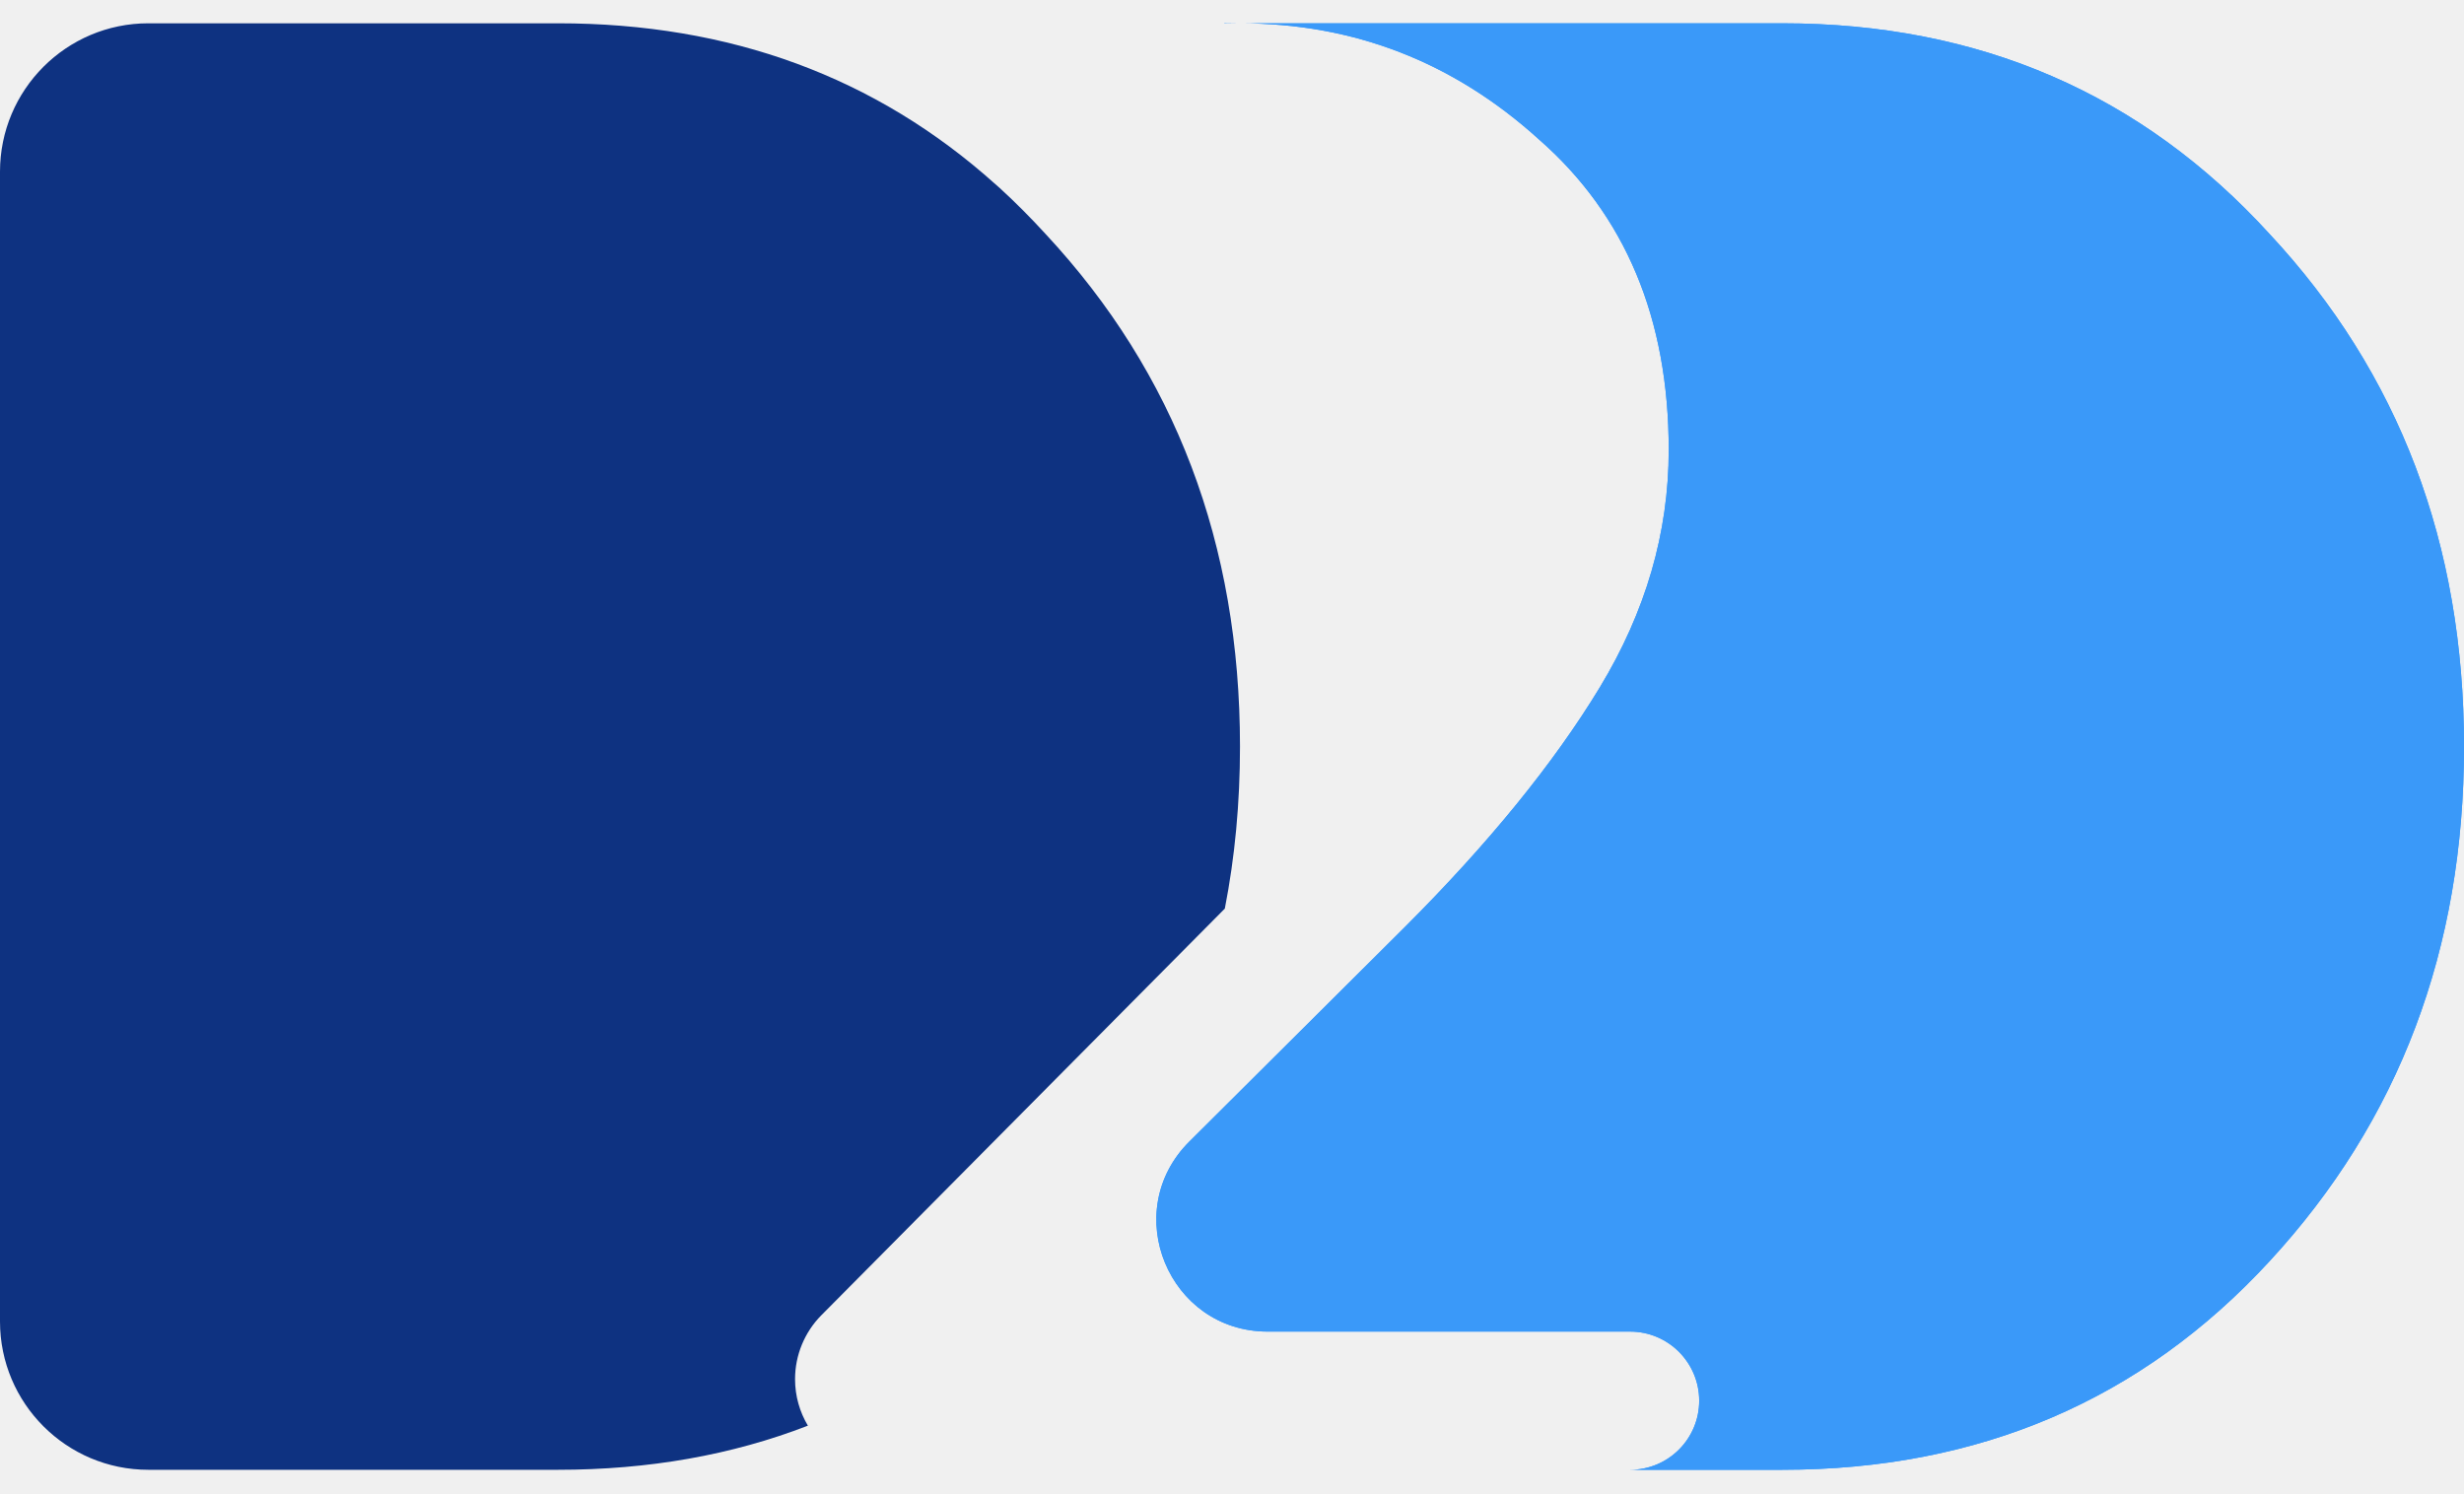
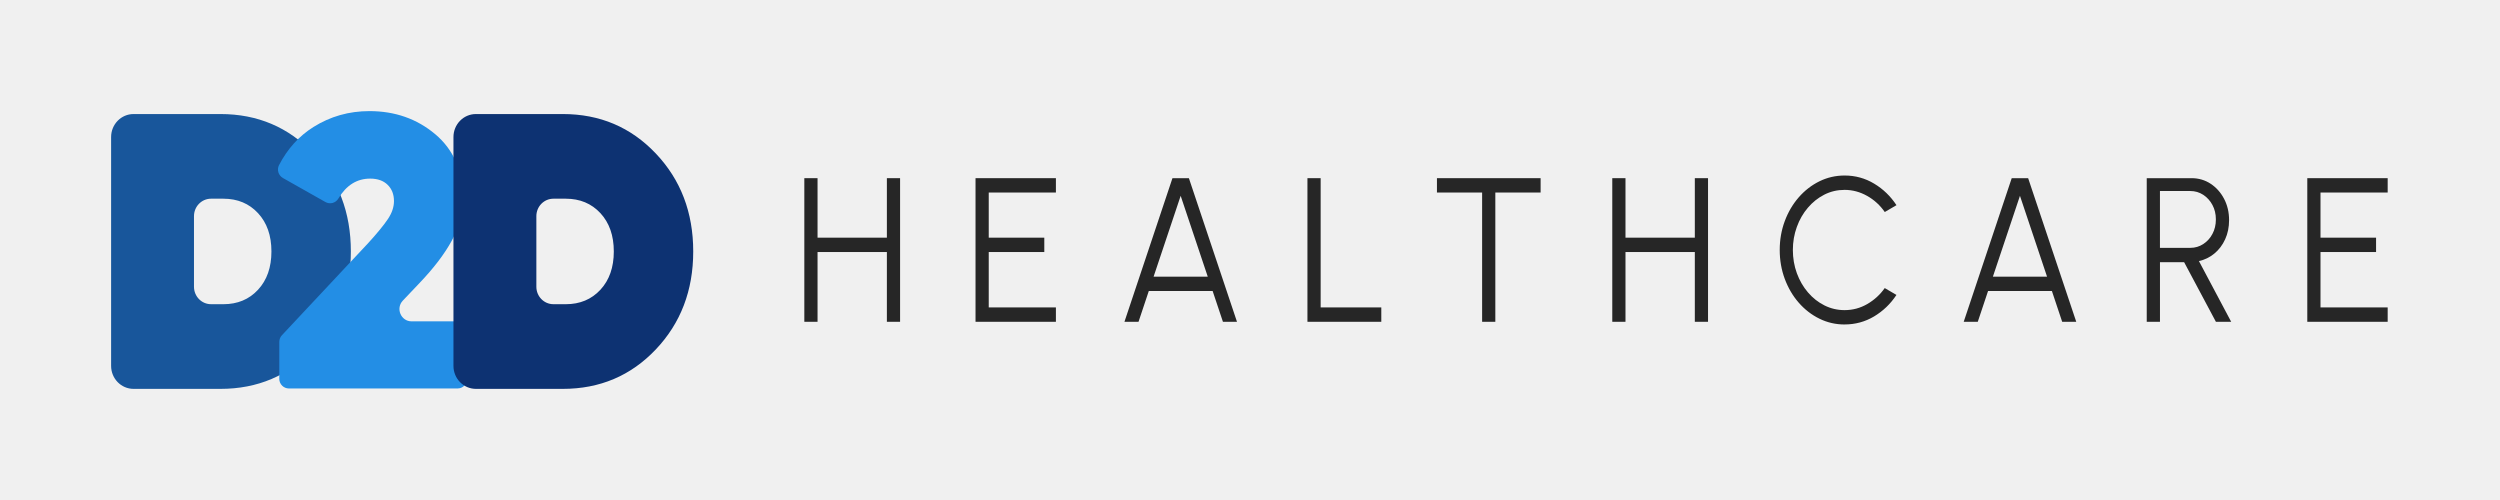
- <svg xmlns="http://www.w3.org/2000/svg" width="33" height="20" viewBox="0 0 33 20" fill="none">
-   <g style="mix-blend-mode:plus-darker">
-     <path fill-rule="evenodd" clip-rule="evenodd" d="M13.332 2.468C11.731 1.031 9.778 0.312 7.473 0.312H1.987C0.89 0.312 0 1.202 0 2.3V17.7C0 18.797 0.89 19.687 1.987 19.687H7.473C8.686 19.687 9.802 19.49 10.82 19.096C10.711 18.913 10.648 18.7 10.648 18.473C10.648 18.152 10.775 17.845 11 17.617L16.404 12.17C16.539 11.479 16.607 10.755 16.607 10C16.607 7.287 15.739 4.999 14.005 3.136C13.806 2.918 13.601 2.712 13.39 2.519C13.37 2.503 13.351 2.486 13.332 2.468Z" fill="#0E3281" />
-     <mask id="path-2-inside-1_253_3420" fill="white">
-       <path fill-rule="evenodd" clip-rule="evenodd" d="M21.832 19.687H23.866C26.505 19.687 28.682 18.755 30.398 16.891C32.133 15.009 33 12.712 33 10C33 7.287 32.133 4.999 30.398 3.136C28.682 1.254 26.505 0.312 23.866 0.312H16.607H16.393L16.399 0.315C16.468 0.313 16.537 0.312 16.607 0.312C18.131 0.312 19.464 0.83 20.607 1.864C21.768 2.879 22.349 4.267 22.349 6.027C22.349 7.133 22.04 8.195 21.424 9.21C20.807 10.226 19.936 11.297 18.811 12.421L15.929 15.29C14.986 16.227 15.65 17.836 16.98 17.836H21.832C22.343 17.836 22.757 18.251 22.757 18.762C22.757 19.273 22.343 19.687 21.832 19.687Z" />
-     </mask>
-     <path fill-rule="evenodd" clip-rule="evenodd" d="M21.832 19.687H23.866C26.505 19.687 28.682 18.755 30.398 16.891C32.133 15.009 33 12.712 33 10C33 7.287 32.133 4.999 30.398 3.136C28.682 1.254 26.505 0.312 23.866 0.312H16.607H16.393L16.399 0.315C16.468 0.313 16.537 0.312 16.607 0.312C18.131 0.312 19.464 0.83 20.607 1.864C21.768 2.879 22.349 4.267 22.349 6.027C22.349 7.133 22.04 8.195 21.424 9.21C20.807 10.226 19.936 11.297 18.811 12.421L15.929 15.29C14.986 16.227 15.65 17.836 16.98 17.836H21.832C22.343 17.836 22.757 18.251 22.757 18.762C22.757 19.273 22.343 19.687 21.832 19.687Z" fill="#3A99F9" />
-     <path d="M30.398 16.891L30.033 16.555L30.033 16.555L30.398 16.891ZM30.398 3.136L30.031 3.47L30.035 3.474L30.398 3.136ZM16.393 0.312V-0.184L16.161 0.752L16.393 0.312ZM16.399 0.315L16.166 0.754L16.282 0.816L16.413 0.812L16.399 0.315ZM20.607 1.864L20.274 2.232L20.28 2.237L20.607 1.864ZM21.424 9.21L20.999 8.953L21.424 9.21ZM18.811 12.421L19.162 12.774L19.163 12.773L18.811 12.421ZM15.929 15.29L16.279 15.642H16.279L15.929 15.29ZM23.866 19.19H21.832V20.183H23.866V19.19ZM30.033 16.555C28.415 18.311 26.373 19.19 23.866 19.19V20.183C26.637 20.183 28.949 19.198 30.764 17.228L30.033 16.555ZM32.503 10C32.503 12.595 31.677 14.77 30.033 16.555L30.764 17.228C32.588 15.248 33.497 12.829 33.497 10H32.503ZM30.035 3.474C31.677 5.239 32.503 7.404 32.503 10H33.497C33.497 7.171 32.588 4.759 30.762 2.797L30.035 3.474ZM23.866 0.809C26.371 0.809 28.413 1.696 30.031 3.47L30.765 2.801C28.951 0.811 26.639 -0.184 23.866 -0.184V0.809ZM16.607 0.809H23.866V-0.184H16.607V0.809ZM16.393 0.809H16.607V-0.184H16.393V0.809ZM16.631 -0.124L16.626 -0.127L16.161 0.752L16.166 0.754L16.631 -0.124ZM16.413 0.812C16.477 0.81 16.542 0.809 16.607 0.809V-0.184C16.533 -0.184 16.459 -0.183 16.385 -0.181L16.413 0.812ZM16.607 0.809C18.006 0.809 19.221 1.279 20.274 2.232L20.941 1.495C19.707 0.38 18.256 -0.184 16.607 -0.184V0.809ZM20.28 2.237C21.317 3.145 21.852 4.388 21.852 6.027H22.846C22.846 4.146 22.219 2.614 20.934 1.49L20.28 2.237ZM21.852 6.027C21.852 7.036 21.572 8.009 20.999 8.953L21.848 9.468C22.509 8.381 22.846 7.231 22.846 6.027H21.852ZM20.999 8.953C20.408 9.925 19.566 10.965 18.46 12.07L19.163 12.773C20.307 11.629 21.205 10.527 21.848 9.468L20.999 8.953ZM18.461 12.069L15.578 14.937L16.279 15.642L19.162 12.774L18.461 12.069ZM15.578 14.937C14.322 16.188 15.207 18.333 16.98 18.333V17.34C16.093 17.34 15.651 16.267 16.279 15.642L15.578 14.937ZM16.98 18.333H21.832V17.34H16.98V18.333ZM21.832 18.333C22.068 18.333 22.26 18.525 22.26 18.762H23.254C23.254 17.976 22.617 17.34 21.832 17.34V18.333ZM22.26 18.762C22.26 18.998 22.068 19.19 21.832 19.19V20.183C22.617 20.183 23.254 19.547 23.254 18.762H22.26Z" fill="#3A99F9" mask="url(#path-2-inside-1_253_3420)" />
-   </g>
+ <svg xmlns="http://www.w3.org/2000/svg" width="180" height="36" viewBox="0 0 180 36" fill="none">
+   <path d="M15.871 8.211C18.541 8.211 20.773 9.158 22.569 11.052C24.364 12.946 25.262 15.297 25.262 18.105C25.262 20.914 24.364 23.264 22.569 25.159C20.774 27.052 18.541 27.999 15.871 27.999H9.617C8.724 27.999 8 27.259 8 26.344V9.866C8 8.952 8.723 8.211 9.617 8.211H15.872H15.871ZM16.084 21.903C17.104 21.903 17.936 21.556 18.578 20.862C19.221 20.168 19.543 19.25 19.543 18.105C19.543 16.959 19.221 16.041 18.578 15.347C17.935 14.653 17.103 14.306 16.084 14.306H15.194C14.516 14.306 13.967 14.869 13.967 15.562V20.646C13.967 21.34 14.517 21.902 15.194 21.902H16.084V21.903Z" fill="#18569B" />
+   <path d="M20.109 27.269V24.618C20.109 24.439 20.177 24.266 20.298 24.137L26.516 17.496C27.161 16.789 27.63 16.216 27.924 15.778C28.218 15.341 28.366 14.908 28.366 14.48C28.366 13.995 28.214 13.604 27.91 13.307C27.607 13.009 27.188 12.86 26.654 12.86C25.696 12.86 24.933 13.338 24.363 14.295C24.171 14.619 23.759 14.731 23.432 14.547L20.371 12.817C20.045 12.633 19.918 12.22 20.091 11.886C20.7 10.713 21.524 9.799 22.566 9.145C23.78 8.382 25.125 8 26.599 8C28.439 8 30.019 8.555 31.335 9.661C32.651 10.769 33.31 12.282 33.31 14.2C33.31 15.335 33.047 16.382 32.522 17.341C31.996 18.299 31.227 19.309 30.213 20.37L29.006 21.641C28.472 22.203 28.866 23.137 29.636 23.137H32.948C33.331 23.137 33.641 23.451 33.641 23.838V27.268C33.641 27.655 33.33 27.97 32.948 27.97H20.8C20.417 27.97 20.107 27.656 20.107 27.268L20.109 27.269Z" fill="#238EE5" />
+   <path d="M40.521 8.211C43.191 8.211 45.423 9.158 47.218 11.052C49.014 12.946 49.912 15.297 49.912 18.105C49.912 20.914 49.014 23.264 47.218 25.159C45.423 27.052 43.191 27.999 40.521 27.999H34.266C33.373 27.999 32.649 27.259 32.649 26.344V9.866C32.649 8.952 33.373 8.211 34.266 8.211H40.521ZM40.735 21.903C41.755 21.903 42.587 21.556 43.23 20.862C43.872 20.168 44.194 19.25 44.194 18.105C44.194 16.959 43.872 16.041 43.23 15.347C42.587 14.653 41.755 14.306 40.735 14.306H39.845C39.167 14.306 38.618 14.869 38.618 15.562V20.646C38.618 21.34 39.168 21.902 39.845 21.902H40.735V21.903Z" fill="#0D3272" />
+   <path d="M63.855 12.828H64.806V23.169H63.855V18.146H58.863V23.169H57.912V12.828H58.863V17.112H63.855V12.828Z" fill="#262626" />
+   <path d="M70.238 23.169V12.828H76.025V13.862H71.189V17.112H75.19V18.146H71.189V22.134H76.025V23.169H70.238Z" fill="#262626" />
+   <path d="M84.419 12.828H85.6L89.063 23.169H88.051L87.31 20.953H82.713L81.973 23.169H80.96L84.417 12.828H84.419ZM83.059 19.919H86.958L85.008 14.099L83.059 19.919Z" fill="#262626" />
+   <path d="M94.136 23.169V12.828H95.087V22.134H99.454V23.169H94.136Z" fill="#262626" />
+   <path d="M110.924 12.828V13.862H107.664V23.169H106.713V13.862H103.46V12.828H110.924Z" fill="#262626" />
+   <path d="M122.027 12.828H122.978V23.169H122.027V18.146H117.035V23.169H116.084V12.828H117.035V17.112H122.027V12.828Z" fill="#262626" />
+   <path d="M132.813 23.363C132.169 23.363 131.566 23.224 131 22.946C130.435 22.669 129.938 22.285 129.51 21.794C129.082 21.305 128.748 20.734 128.504 20.083C128.263 19.432 128.14 18.74 128.14 18.001C128.14 17.263 128.261 16.568 128.504 15.917C128.746 15.266 129.082 14.698 129.51 14.206C129.938 13.717 130.435 13.331 131 13.053C131.566 12.776 132.172 12.637 132.813 12.637C133.582 12.637 134.291 12.832 134.937 13.221C135.586 13.609 136.12 14.126 136.546 14.772L135.704 15.266C135.368 14.78 134.944 14.392 134.431 14.103C133.918 13.815 133.378 13.671 132.81 13.671C132.29 13.671 131.805 13.784 131.353 14.013C130.903 14.242 130.508 14.556 130.168 14.955C129.827 15.354 129.562 15.814 129.373 16.337C129.183 16.859 129.086 17.412 129.086 17.999C129.086 18.585 129.183 19.154 129.375 19.676C129.567 20.198 129.834 20.659 130.177 21.058C130.52 21.457 130.915 21.768 131.365 21.992C131.814 22.216 132.297 22.329 132.808 22.329C133.397 22.329 133.944 22.182 134.448 21.889C134.951 21.596 135.37 21.212 135.701 20.741L136.544 21.235C136.118 21.881 135.581 22.396 134.935 22.782C134.287 23.168 133.579 23.361 132.81 23.361L132.813 23.363Z" fill="#262626" />
+   <path d="M144.846 12.828H146.026L149.49 23.169H148.477L147.737 20.953H143.14L142.4 23.169H141.387L144.844 12.828H144.846ZM143.488 19.919H147.387L145.437 14.099L143.488 19.919Z" fill="#262626" />
+   <path d="M154.565 23.169V12.828H157.792C158.298 12.828 158.757 12.962 159.164 13.229C159.571 13.497 159.895 13.86 160.134 14.315C160.373 14.771 160.494 15.283 160.494 15.849C160.494 16.356 160.399 16.816 160.21 17.23C160.021 17.645 159.76 17.987 159.432 18.257C159.103 18.527 158.734 18.707 158.322 18.797L160.645 23.169H159.545L157.257 18.877H155.518V23.169H154.567H154.565ZM155.516 17.845H157.709C158.045 17.845 158.35 17.755 158.63 17.575C158.909 17.395 159.131 17.151 159.294 16.845C159.46 16.536 159.543 16.188 159.543 15.8C159.543 15.411 159.46 15.061 159.294 14.755C159.129 14.447 158.906 14.205 158.63 14.024C158.35 13.844 158.045 13.754 157.709 13.754H155.516V17.845Z" fill="#262626" />
+   <path d="M166.125 23.169V12.828H171.912V13.862H167.076V17.112H171.077V18.146H167.076V22.134H171.912V23.169H166.125Z" fill="#262626" />
</svg>
